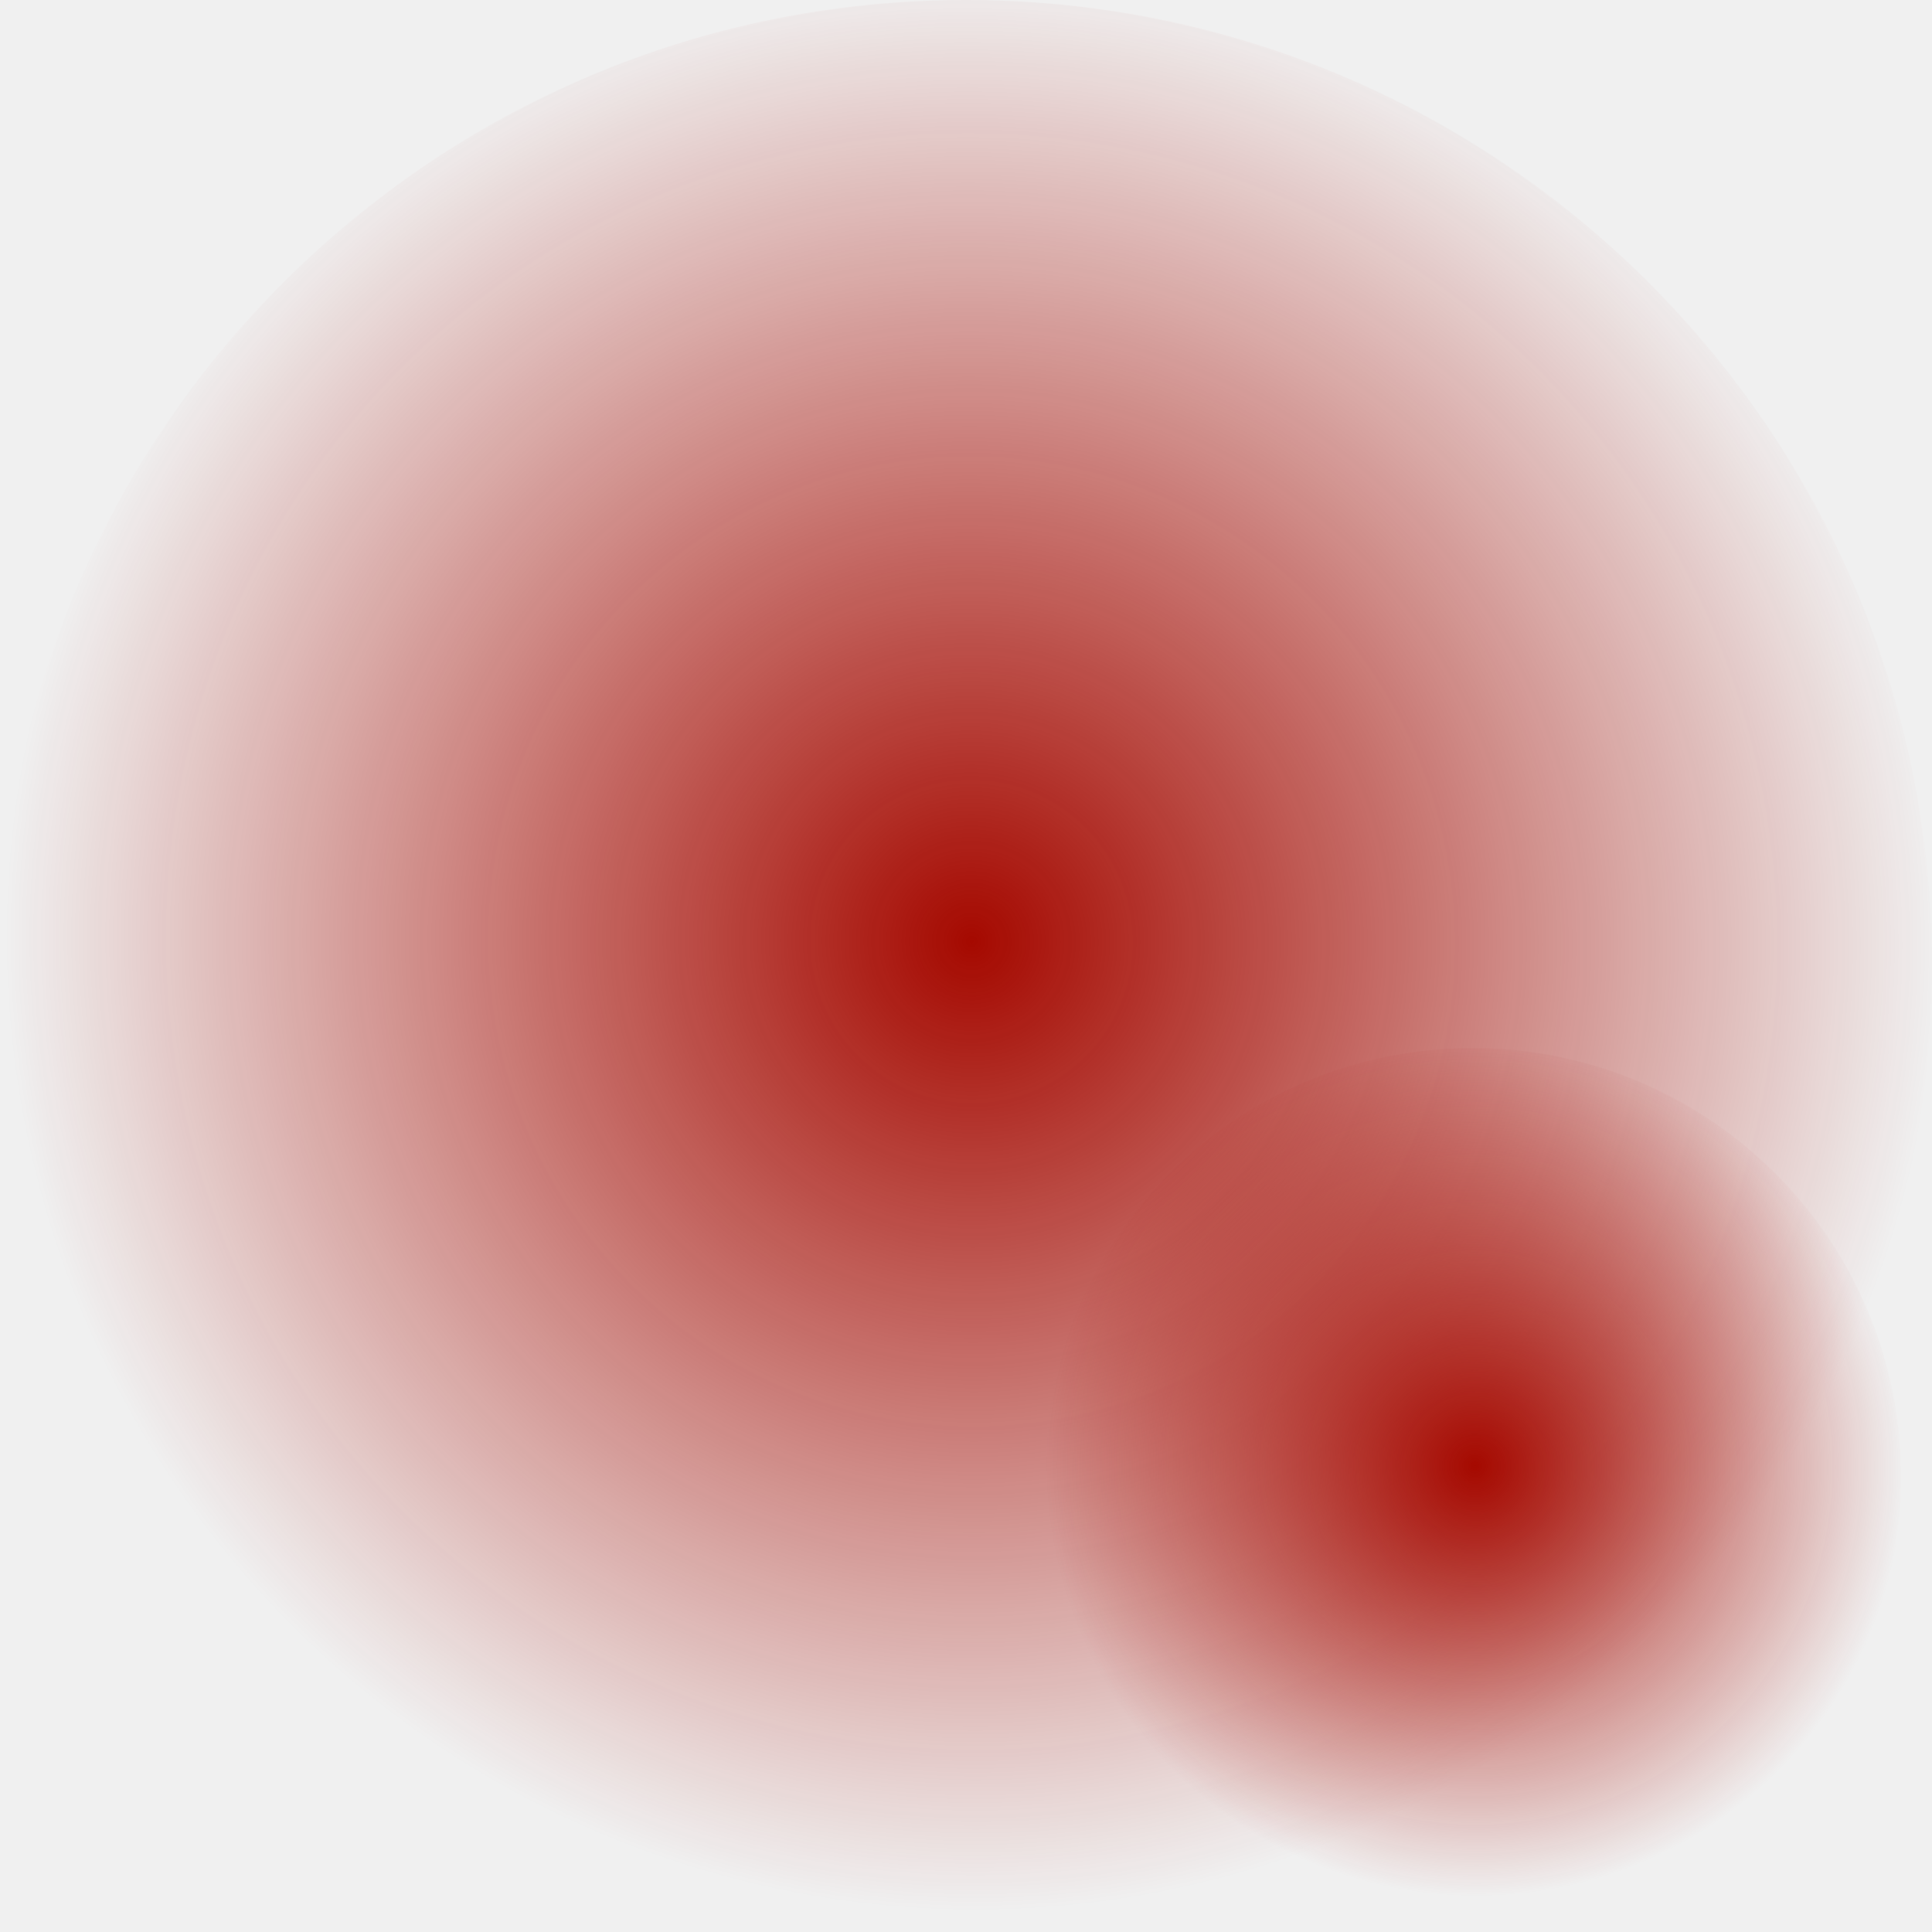
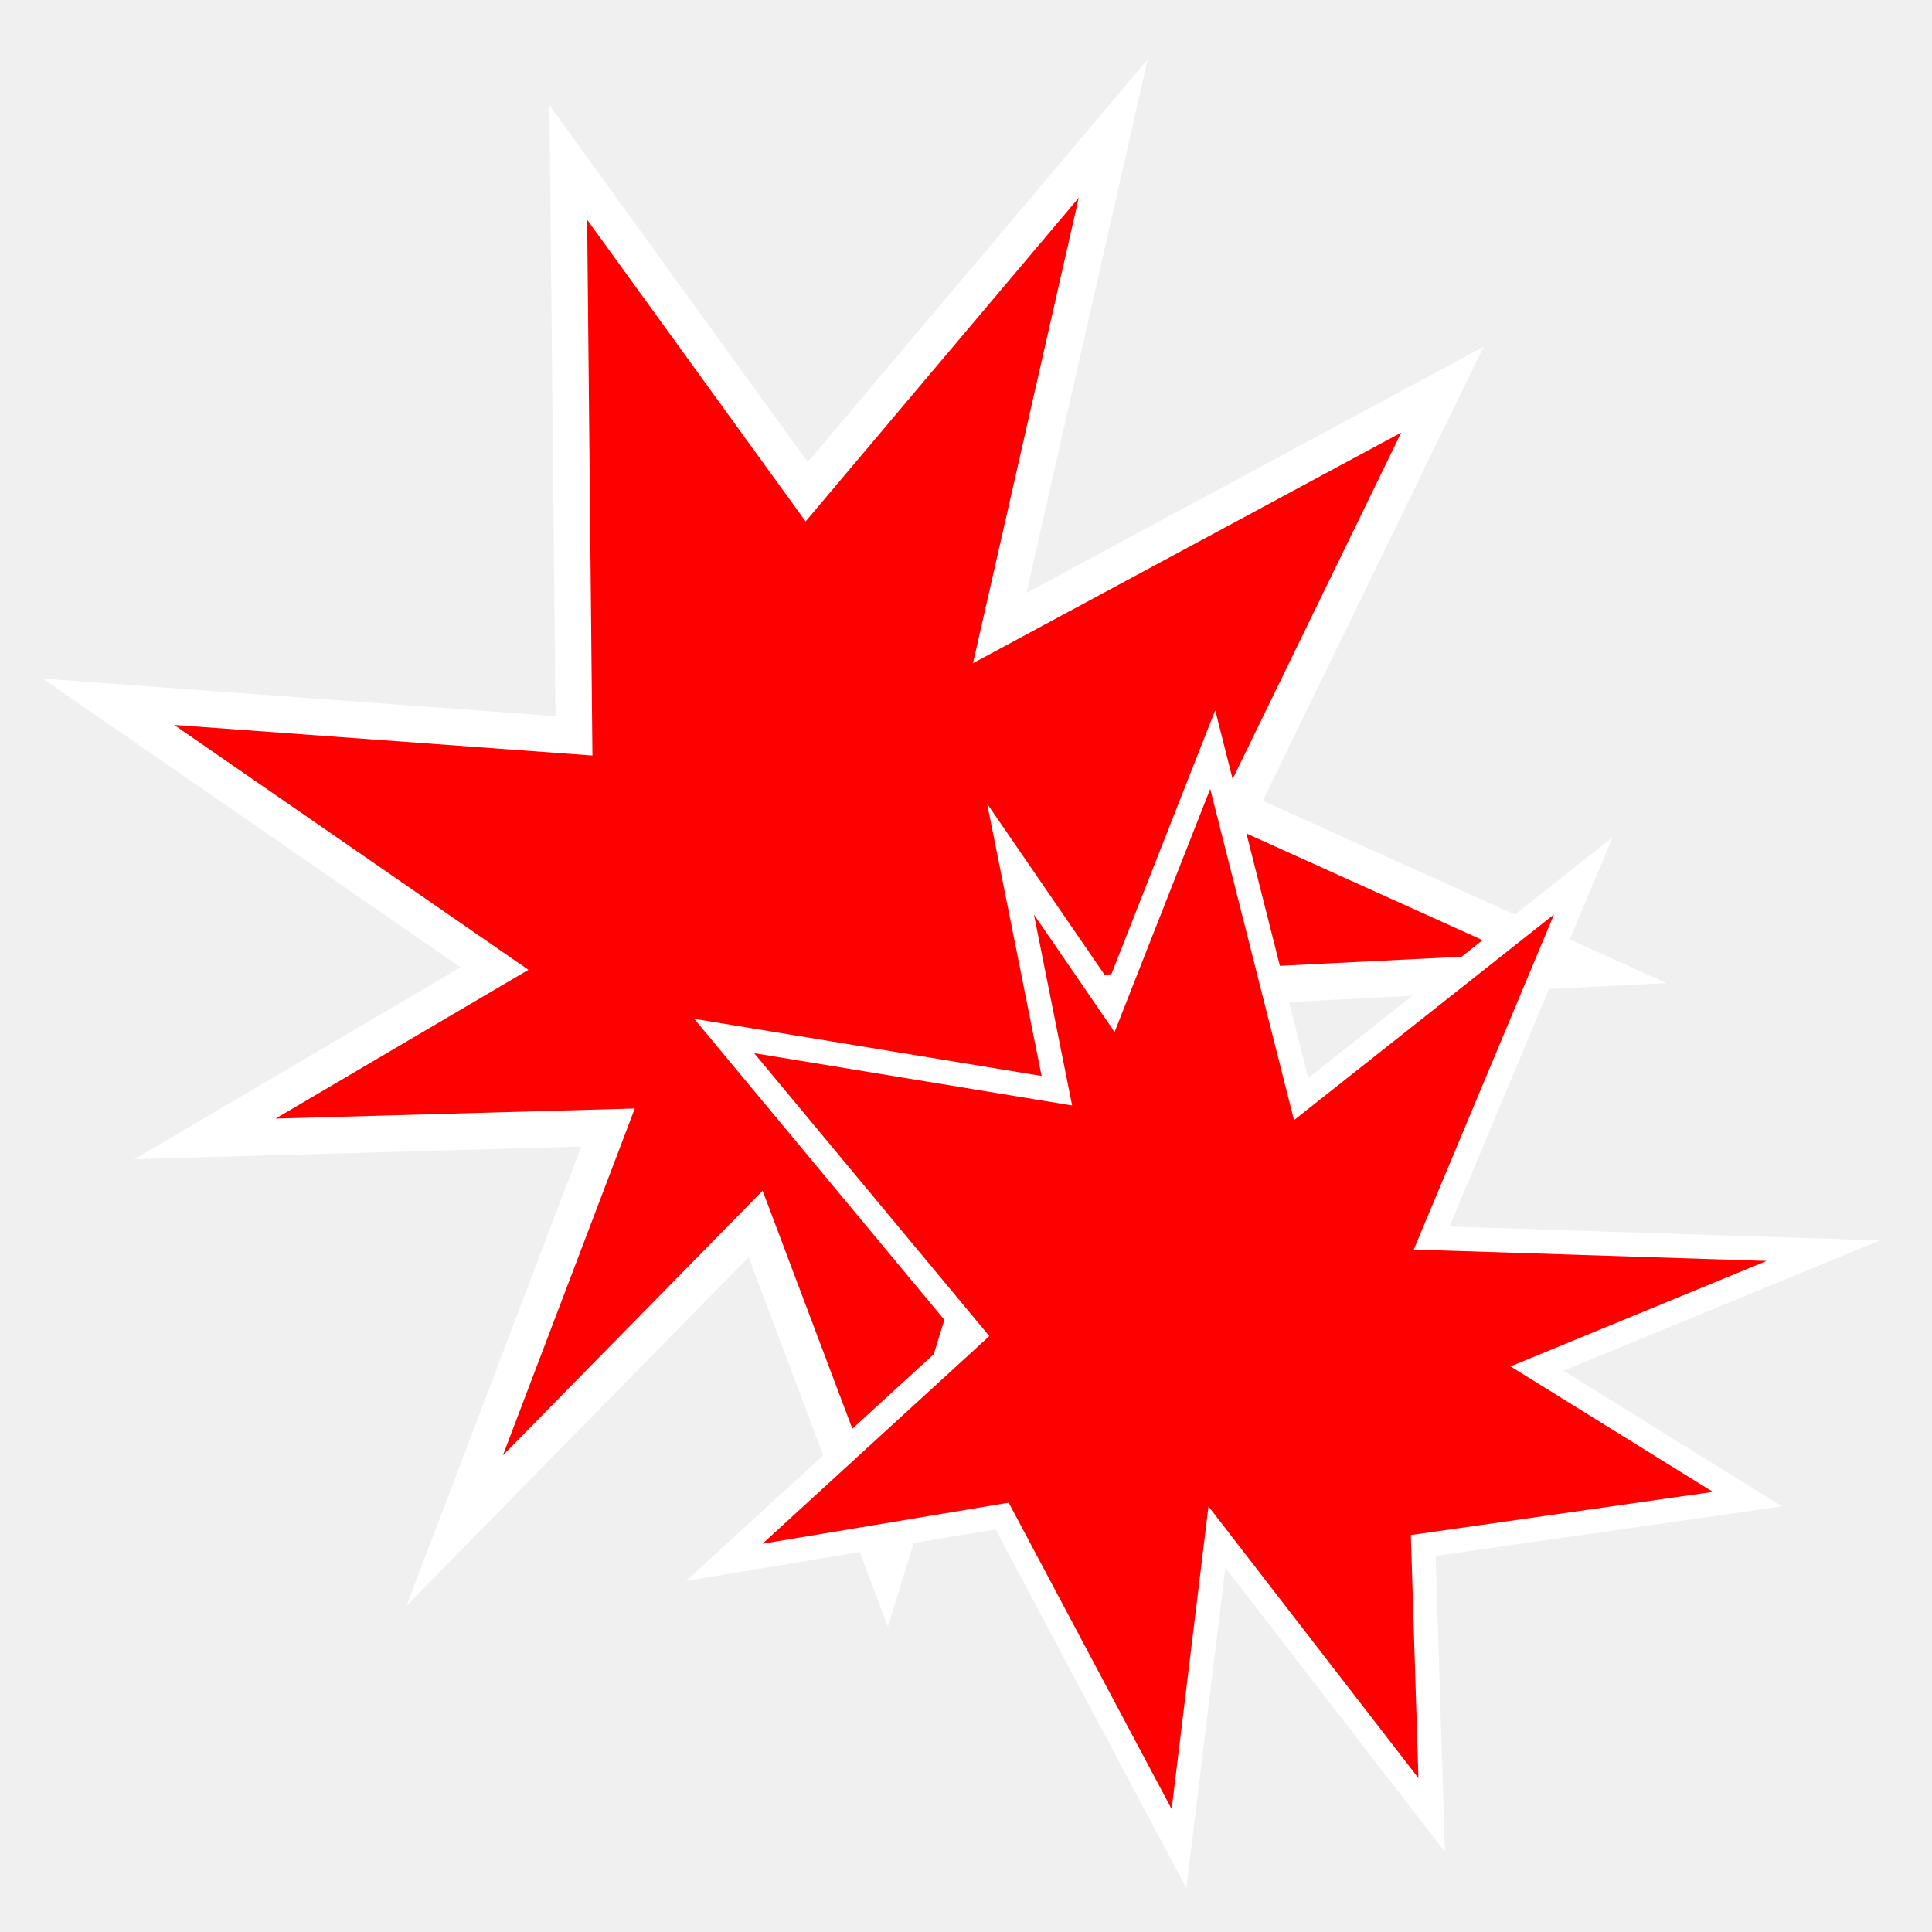
- <svg xmlns="http://www.w3.org/2000/svg" xmlns:xlink="http://www.w3.org/1999/xlink" width="40" height="40" viewBox="0 0 40 40" fill="none">
-   <path d="M 32.084,7.94 V 4 H 24.02 V 7.99 H 16.029 V 4 H 7.916 V 7.94 H 4 V 36 h 12.004 v -3.995 c 0.001,-1.059 0.423,-2.074 1.172,-2.822 0.749,-0.748 1.765,-1.168 2.823,-1.168 1.059,0 2.074,0.42 2.823,1.168 0.749,0.748 1.171,1.763 1.172,2.822 V 36 H 36 V 7.94 Z" fill="url(#paint0_linear)" style="display:none" />
-   <defs>
-     <linearGradient id="linearGradient">
-       <stop style="stop-color:#a50900;stop-opacity:1;" offset="0" />
-       <stop style="stop-color:#a50900;stop-opacity:0;" offset="1" />
-     </linearGradient>
-     <linearGradient x1="2.942" y1="4.9" x2="37.777" y2="39.734" gradientUnits="userSpaceOnUse">
-       <stop offset="0.159" stop-color="#3BEA62" />
-       <stop offset="0.54" stop-color="#3C99CC" />
-       <stop offset="0.937" stop-color="#6B57FF" />
-     </linearGradient>
-     <radialGradient xlink:href="#linearGradient" id="radialGradient10752" cx="20.116" cy="19.493" fx="20.116" fy="19.493" r="20" gradientUnits="userSpaceOnUse" gradientTransform="matrix(0.391634,0.9256803,-0.9209637,0.3896483,30.1898,-6.723352)" />
-     <radialGradient xlink:href="#linearGradient" id="radialGradient10752-7" cx="20.116" cy="19.493" fx="20.116" fy="19.493" r="20" gradientUnits="userSpaceOnUse" gradientTransform="matrix(0.1737687,0.410726,-0.4086332,0.1728876,35.00637,18.71696)" />
-   </defs>
-   <circle style="fill:url(#radialGradient10752);fill-opacity:1;stroke:#ffffff;stroke-width:0;stroke-dasharray:none;stroke-opacity:1" cx="20" cy="20" r="20" />
-   <circle style="fill:url(#radialGradient10752-7);fill-opacity:1;stroke:#ffffff;stroke-width:0;stroke-dasharray:none;stroke-opacity:1" cx="30.485" cy="30.574" r="8.874" />
+ <svg xmlns="http://www.w3.org/2000/svg" width="40" height="40" viewBox="0 0 40 40" fill="none">
+   <path style="fill:#ff0000;stroke:#ffffff;stroke-width:0.757;stroke-linecap:butt;stroke-miterlimit:5;stroke-dasharray:none" d="m 16.702,10.182 6.346,-7.521 -2.35,10.342 9.166,-4.936 -4.231,8.696 7.286,3.291 -9.401,0.47 4.113,6.699 -6.816,-2.703 -2.468,7.991 L 15.644,25.341 9.415,31.687 12.588,23.344 4.245,23.579 10.238,20.053 2.247,14.53 11.883,15.235 11.766,3.365 Z" />
+   <path style="fill:#ff0000;stroke:#ffffff;stroke-width:0.5;stroke-linecap:butt;stroke-miterlimit:5;stroke-dasharray:none" d="m 23.016,20.837 2.092,-5.318 1.831,7.236 5.841,-4.621 -3.139,7.498 8.108,0.262 -5.928,2.441 4.359,2.703 -6.713,0.959 0.174,5.58 -4.446,-5.754 -0.785,6.452 -3.662,-6.887 -5.754,0.959 5.144,-4.708 -5.144,-6.19 6.887,1.133 -0.959,-4.795 z" />
</svg>
